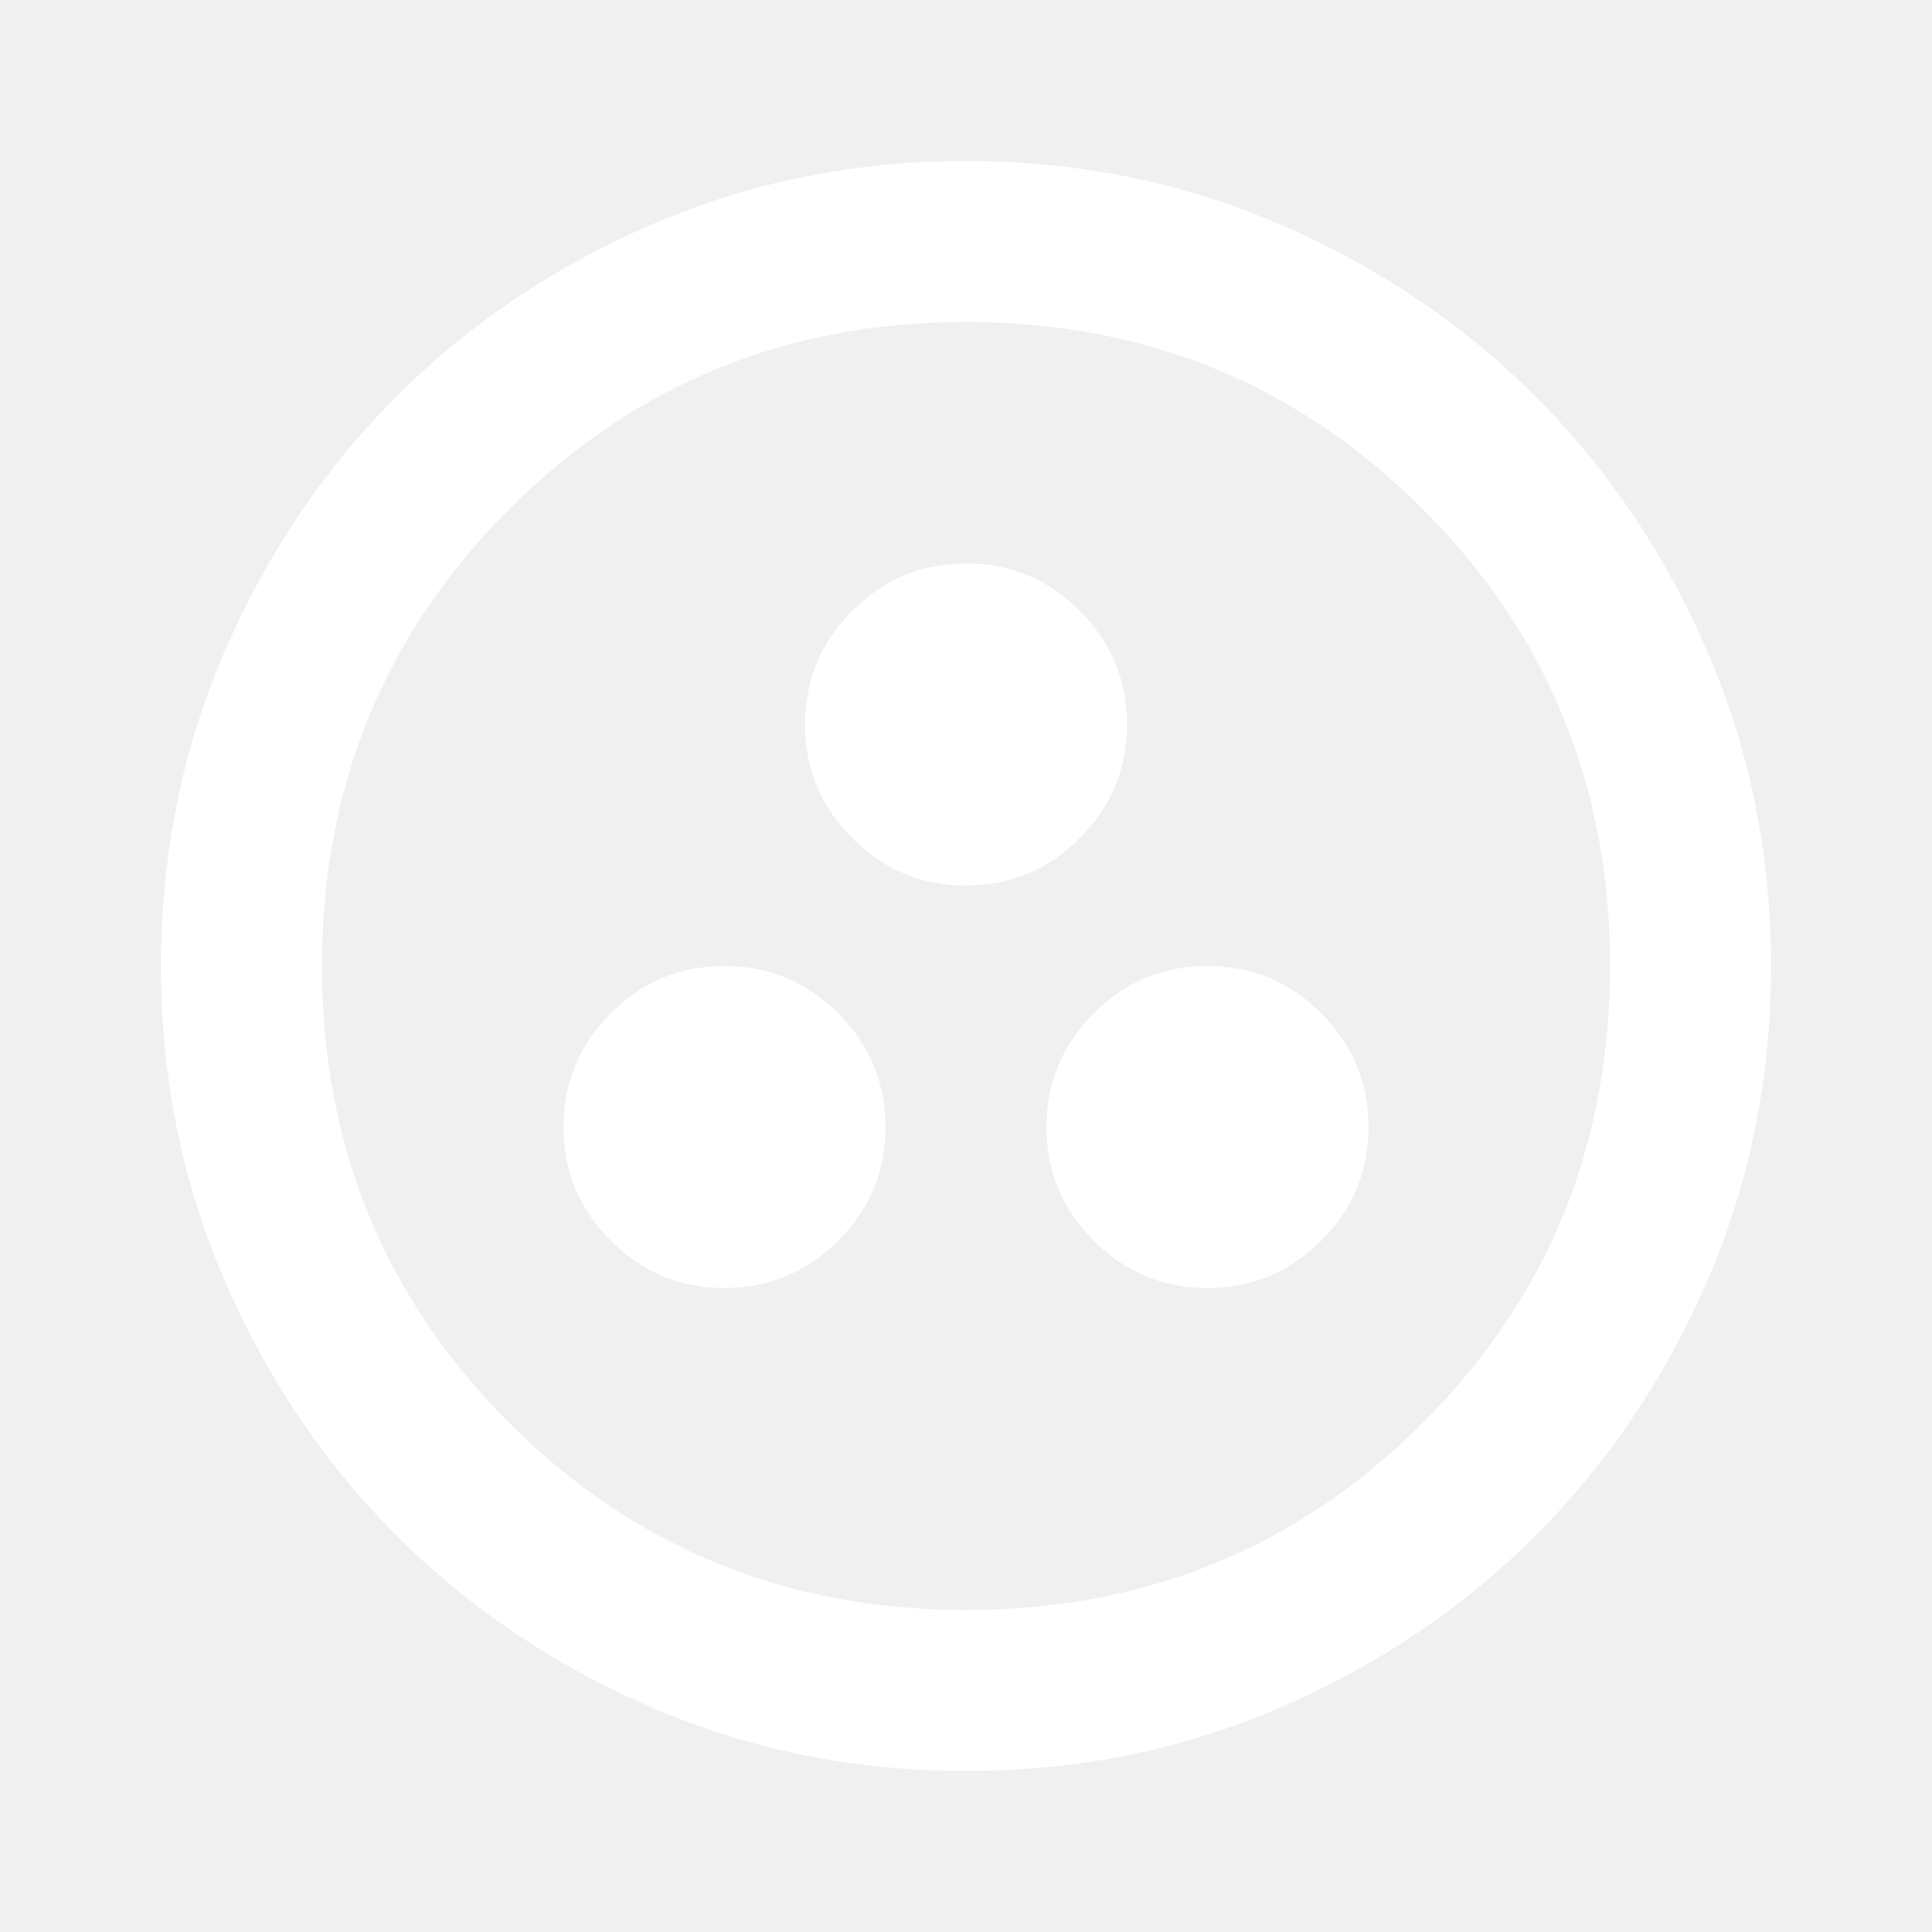
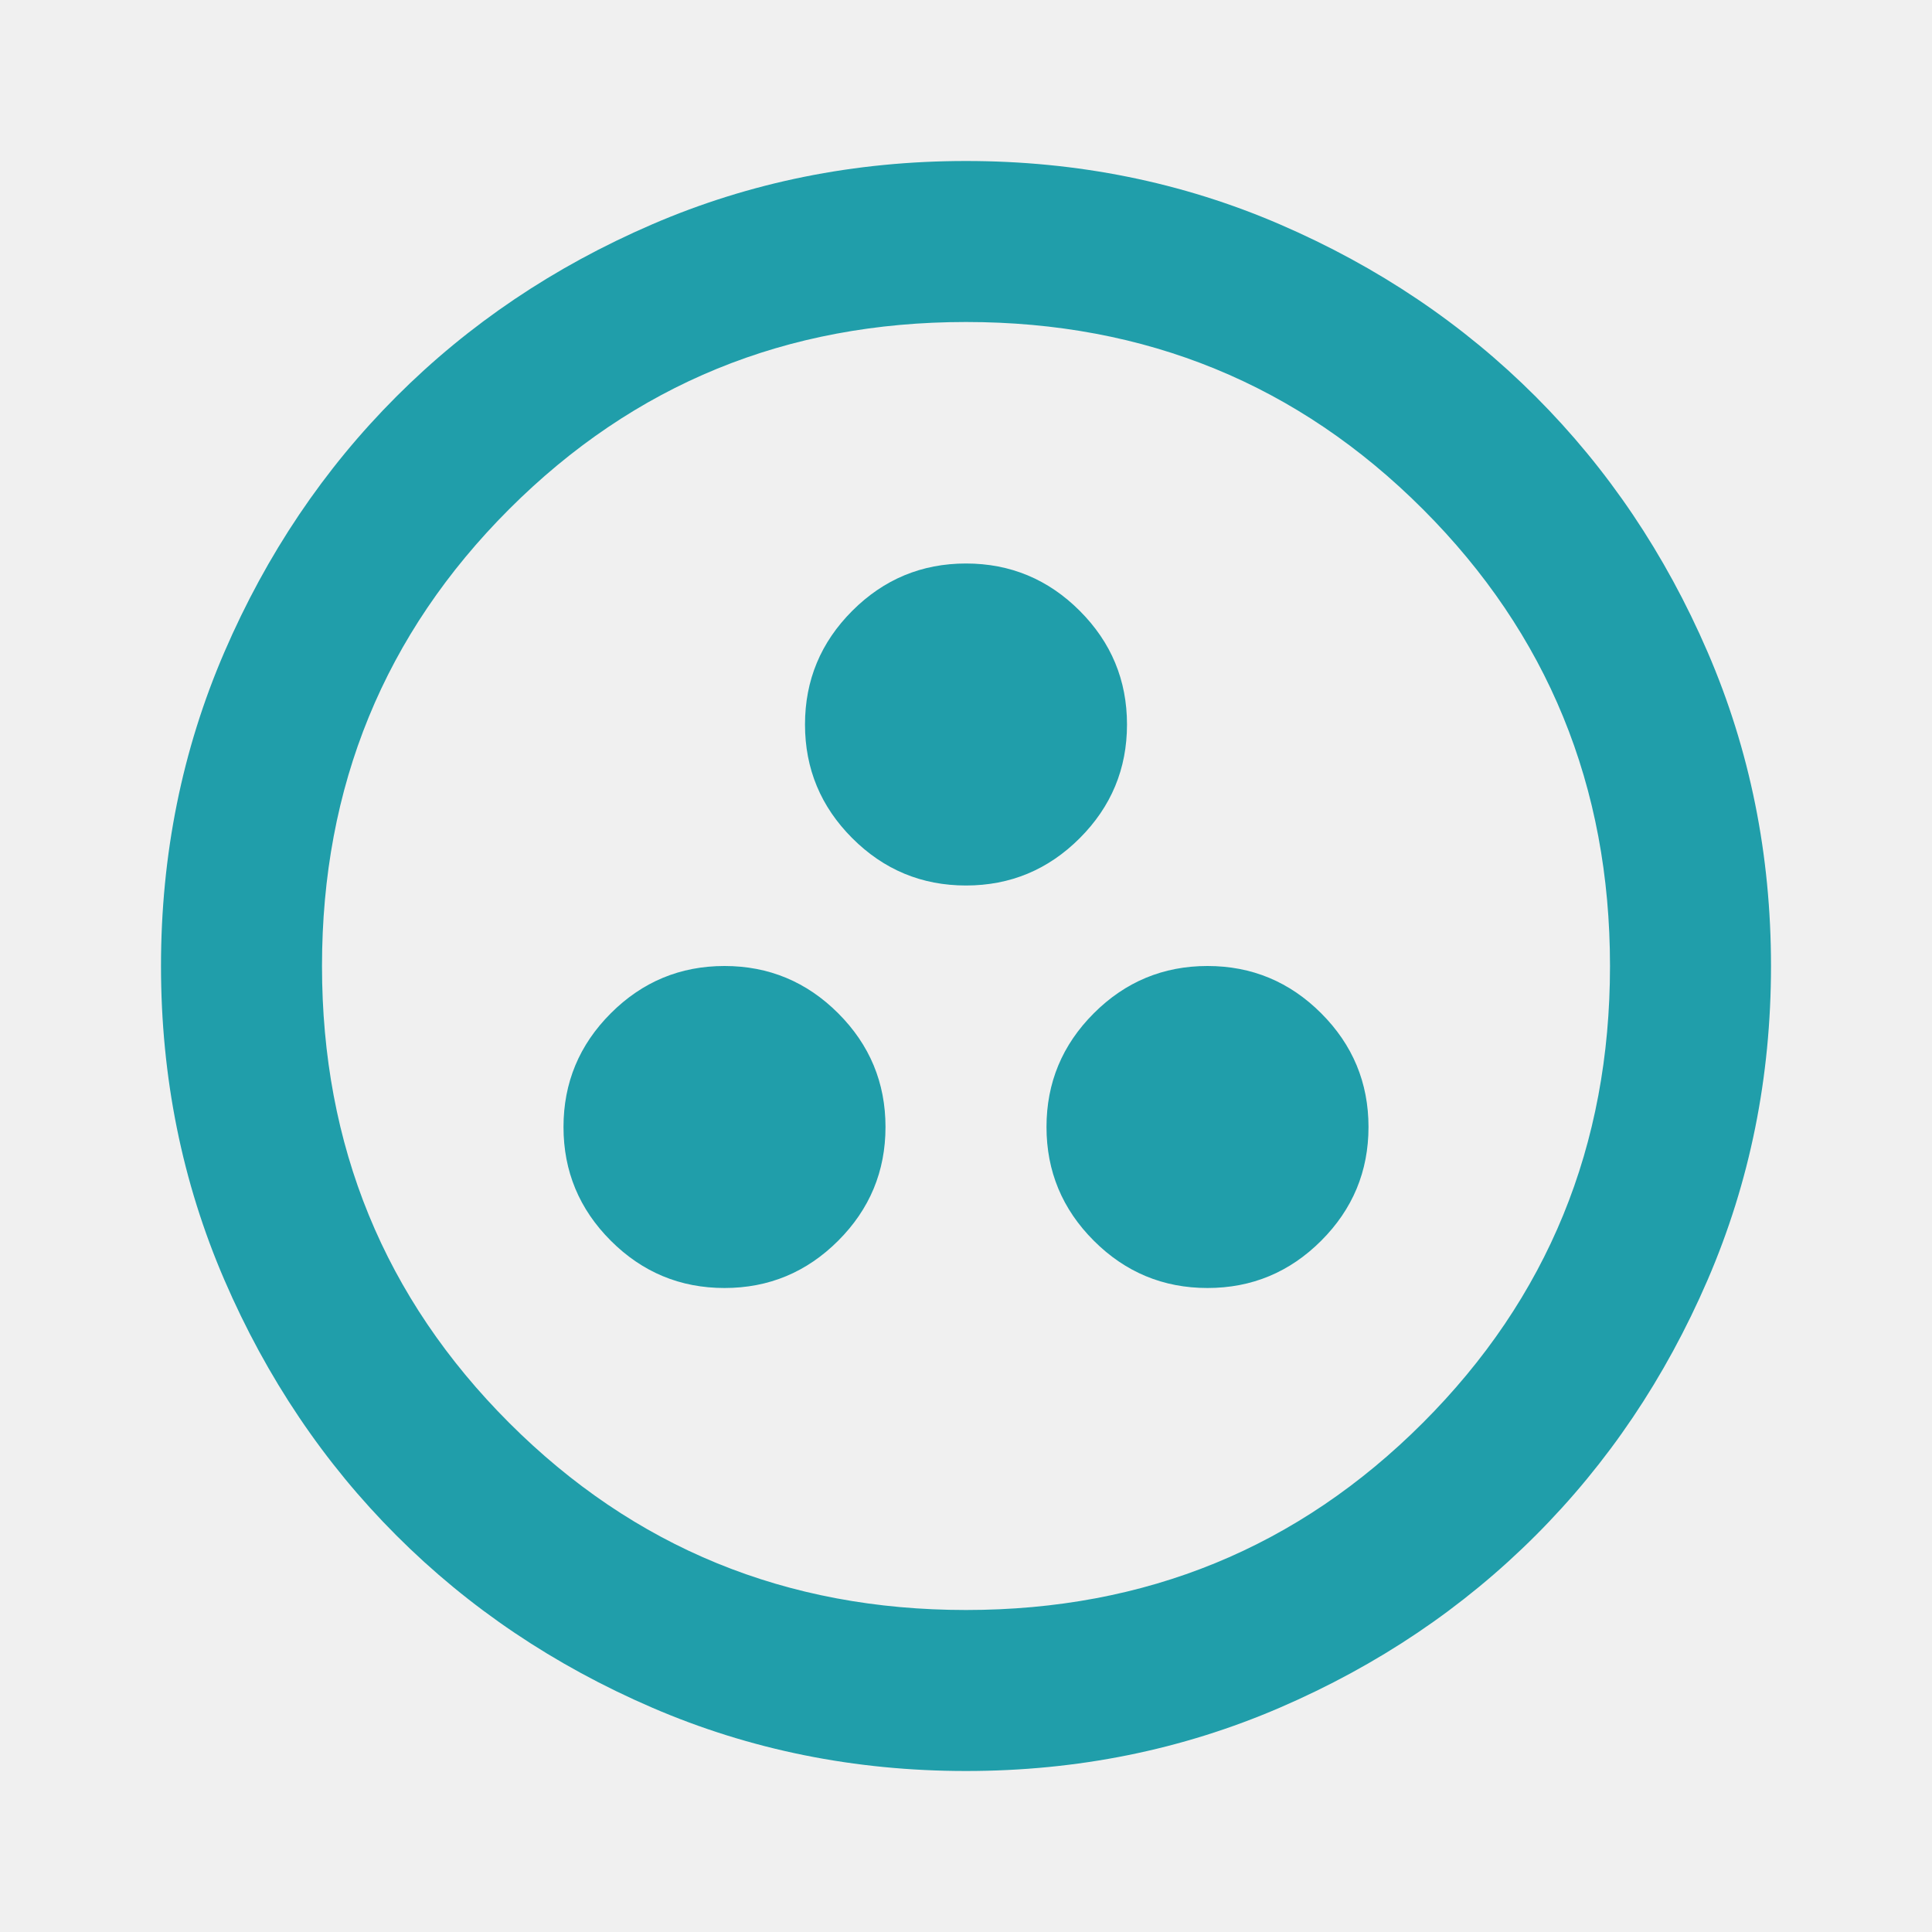
<svg xmlns="http://www.w3.org/2000/svg" height="24" viewBox="0 -960 960 960" width="24">
-   <path d="M360-320q33 0 56.5-23.5T440-400q0-33-23.5-56.5T360-480q-33 0-56.5 23.5T280-400q0 33 23.5 56.5T360-320Zm240 0q33 0 56.5-23.5T680-400q0-33-23.5-56.5T600-480q-33 0-56.5 23.5T520-400q0 33 23.5 56.5T600-320ZM480-520q33 0 56.5-23.5T560-600q0-33-23.5-56.5T480-680q-33 0-56.5 23.5T400-600q0 33 23.5 56.5T480-520Zm0 440q-83 0-156-31.5T197-197q-54-54-85.5-127T80-480q0-83 31.5-156T197-763q54-54 127-85.5T480-880q83 0 156 31.5T763-763q54 54 85.5 127T880-480q0 83-31.5 156T763-197q-54 54-127 85.5T480-80Zm0-80q134 0 227-93t93-227q0-134-93-227t-227-93q-134 0-227 93t-93 227q0 134 93 227t227 93Zm0-320Z" fill="white" />
+   <path d="M360-320q33 0 56.5-23.5T440-400q0-33-23.5-56.5T360-480q-33 0-56.5 23.5T280-400q0 33 23.5 56.5T360-320Zm240 0q33 0 56.5-23.5T680-400q0-33-23.5-56.5T600-480q-33 0-56.5 23.5T520-400q0 33 23.5 56.5T600-320ZM480-520q33 0 56.5-23.5T560-600q0-33-23.5-56.5T480-680q-33 0-56.5 23.5T400-600q0 33 23.5 56.5T480-520Zm0 440q-83 0-156-31.5T197-197q-54-54-85.5-127T80-480q0-83 31.5-156T197-763q54-54 127-85.5T480-880q83 0 156 31.5T763-763q54 54 85.5 127T880-480q0 83-31.5 156T763-197q-54 54-127 85.5T480-80Zm0-80q134 0 227-93t93-227q0-134-93-227t-227-93q-134 0-227 93t-93 227q0 134 93 227t227 93Zm0-320Z" fill="#209eaa" />
</svg>
